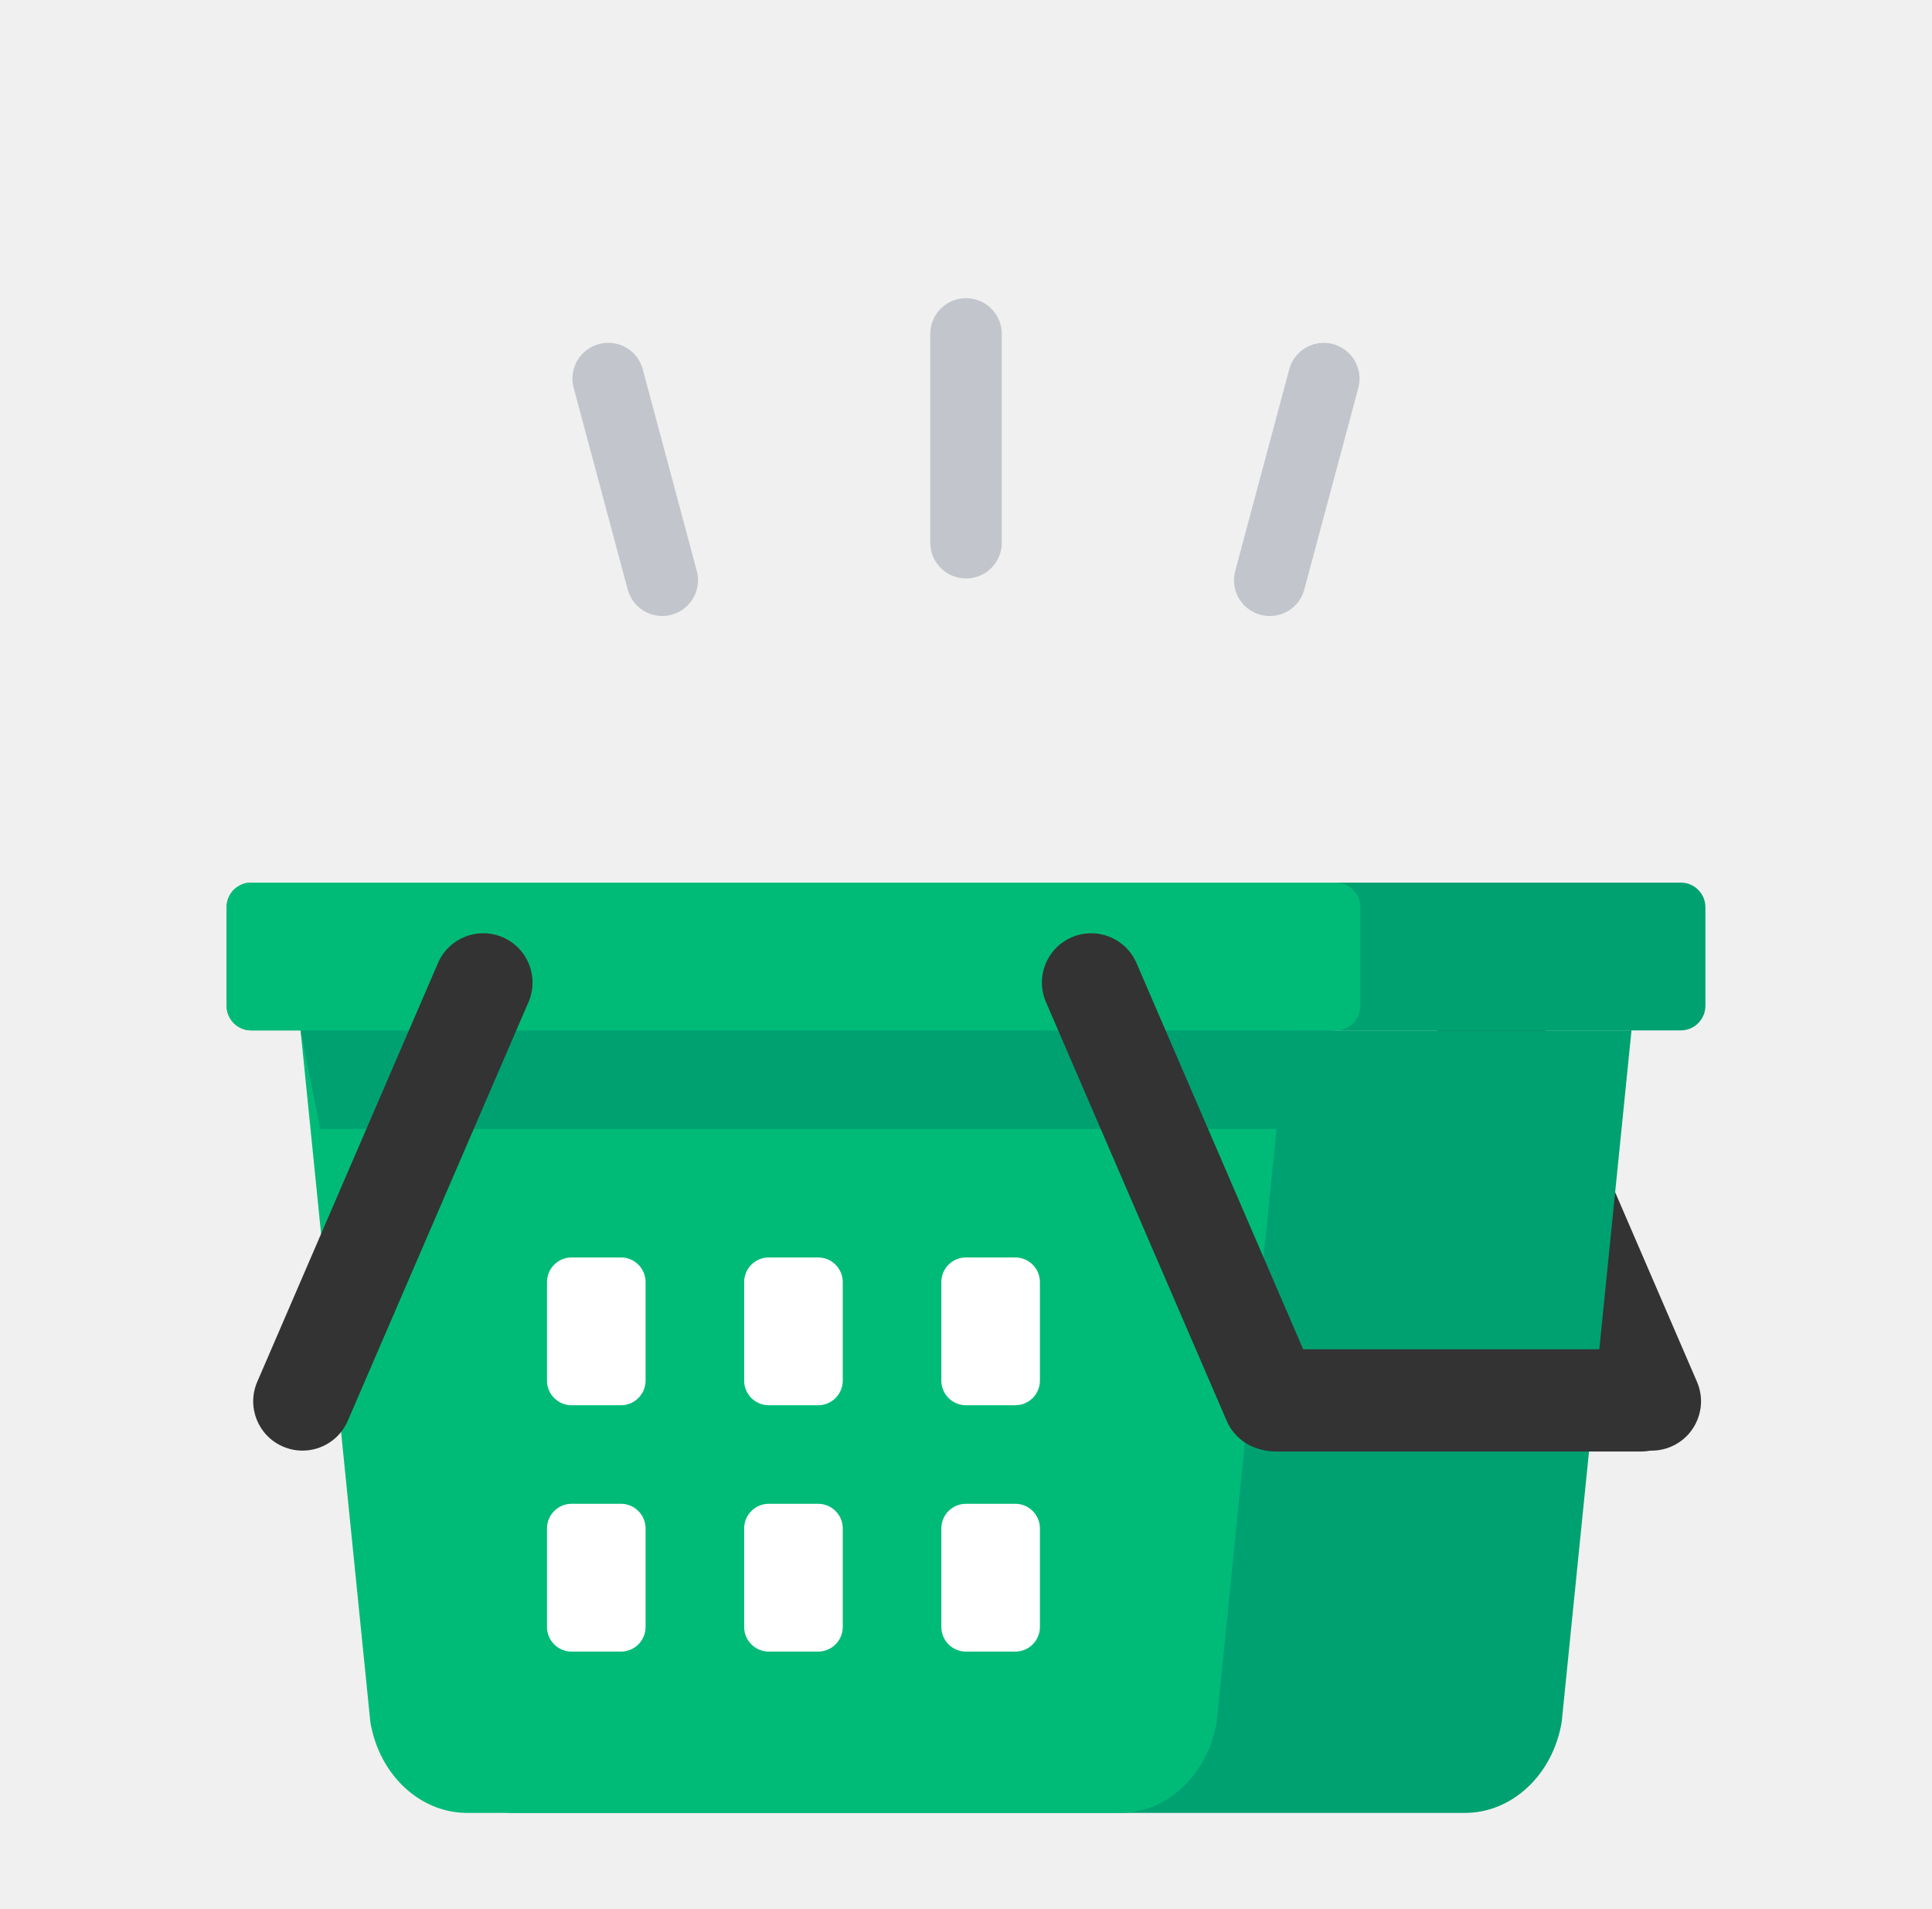
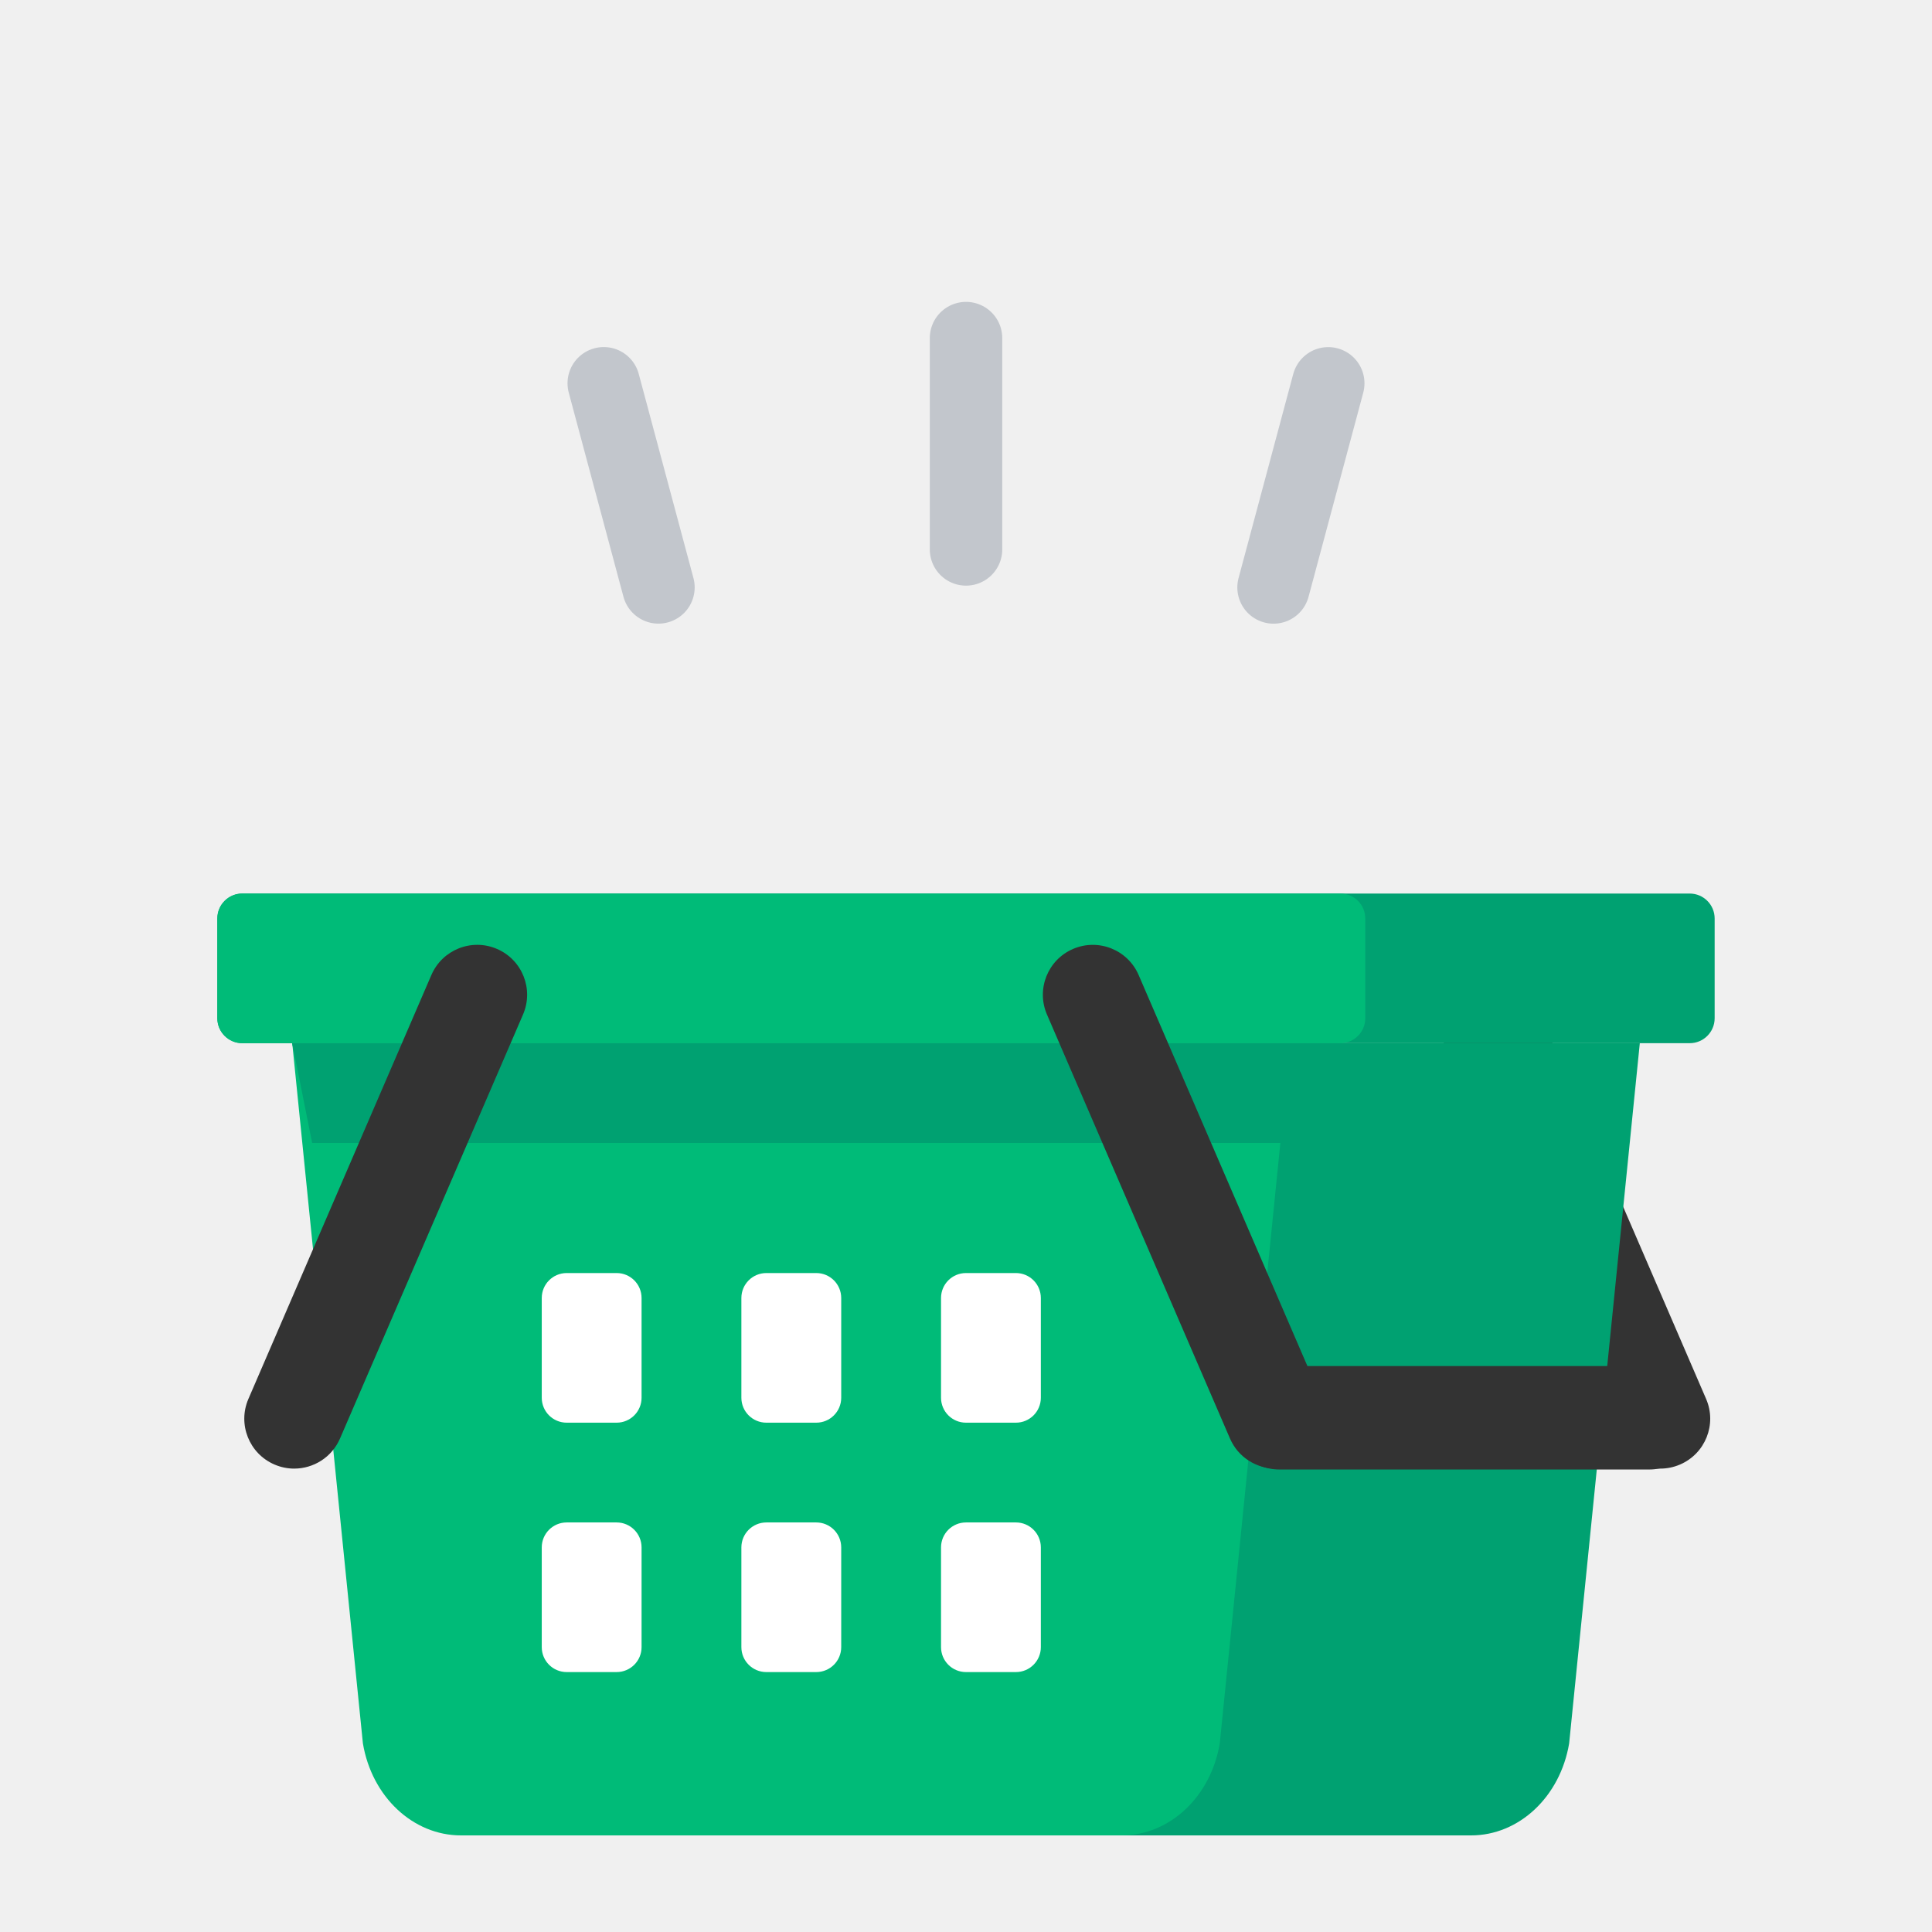
- <svg xmlns="http://www.w3.org/2000/svg" width="81" height="80" viewBox="0 0 81 80" fill="none">
-   <path d="M69.251 60.812C68.45 60.812 67.689 60.345 67.352 59.564L59.774 42.008C59.322 40.96 59.805 39.745 60.853 39.293C61.901 38.841 63.117 39.324 63.569 40.372L71.147 57.928C71.599 58.975 71.116 60.191 70.068 60.642C69.801 60.757 69.524 60.812 69.251 60.812Z" fill="#333333" />
-   <path d="M12.601 43.196L17.472 72.191C17.843 74.401 19.548 76 21.532 76H61.414C63.399 76 65.103 74.401 65.475 72.191L68.401 43.196H12.601Z" fill="#00A171" />
-   <path fill-rule="evenodd" clip-rule="evenodd" d="M51.338 58.707C51.338 57.524 52.297 56.565 53.481 56.565H68.79C69.973 56.565 70.933 57.524 70.933 58.707C70.933 59.89 69.973 60.849 68.79 60.849H53.481C52.297 60.849 51.338 59.89 51.338 58.707Z" fill="#333333" />
-   <path d="M12.601 43.196L15.527 72.191C15.898 74.401 17.602 76 19.587 76H46.947C48.932 76 50.636 74.401 51.008 72.191L53.934 43.196H12.601Z" fill="#00BB78" />
-   <path d="M70.467 43.196H10.533C9.963 43.196 9.5 42.734 9.5 42.164V38.033C9.5 37.462 9.963 37 10.533 37H70.467C71.037 37 71.5 37.462 71.5 38.033V42.164C71.5 42.734 71.037 43.196 70.467 43.196Z" fill="#00A171" />
-   <path d="M55.055 47.327L55.879 43.196H12.601L13.425 47.327H55.055Z" fill="#00A171" />
-   <path d="M56 43.196H10.533C9.963 43.196 9.5 42.734 9.5 42.164V38.033C9.5 37.462 9.963 37 10.533 37H56C56.571 37 57.033 37.462 57.033 38.033V42.164C57.033 42.734 56.571 43.196 56 43.196Z" fill="#00BB78" />
-   <path d="M42.566 58.91H40.499C39.928 58.91 39.466 58.448 39.466 57.878V53.747C39.466 53.176 39.928 52.714 40.499 52.714H42.566C43.136 52.714 43.599 53.176 43.599 53.747V57.878C43.599 58.448 43.136 58.91 42.566 58.91Z" fill="white" />
-   <path d="M34.299 58.91H32.233C31.662 58.91 31.199 58.448 31.199 57.878V53.747C31.199 53.176 31.662 52.714 32.233 52.714H34.299C34.87 52.714 35.333 53.176 35.333 53.747V57.878C35.333 58.448 34.87 58.91 34.299 58.91Z" fill="white" />
-   <path d="M26.033 58.91H23.966C23.395 58.91 22.933 58.448 22.933 57.878V53.747C22.933 53.176 23.395 52.714 23.966 52.714H26.033C26.603 52.714 27.066 53.176 27.066 53.747V57.878C27.066 58.448 26.603 58.91 26.033 58.91Z" fill="white" />
-   <path d="M42.566 69.237H40.499C39.928 69.237 39.466 68.775 39.466 68.205V64.074C39.466 63.504 39.928 63.041 40.499 63.041H42.566C43.136 63.041 43.599 63.504 43.599 64.074V68.205C43.599 68.775 43.136 69.237 42.566 69.237Z" fill="white" />
-   <path d="M34.299 69.237H32.233C31.662 69.237 31.199 68.775 31.199 68.205V64.074C31.199 63.504 31.662 63.041 32.233 63.041H34.299C34.87 63.041 35.333 63.504 35.333 64.074V68.205C35.333 68.775 34.87 69.237 34.299 69.237Z" fill="white" />
-   <path d="M26.033 69.237H23.966C23.395 69.237 22.933 68.775 22.933 68.205V64.074C22.933 63.504 23.395 63.041 23.966 63.041H26.033C26.603 63.041 27.066 63.504 27.066 64.074V68.205C27.066 68.775 26.603 69.237 26.033 69.237Z" fill="white" />
-   <path d="M12.681 60.812C12.408 60.812 12.131 60.757 11.864 60.642C10.816 60.191 10.333 58.975 10.785 57.928L18.363 40.372C18.815 39.324 20.031 38.841 21.079 39.293C22.127 39.745 22.61 40.96 22.158 42.008L14.58 59.564C14.243 60.345 13.481 60.812 12.681 60.812Z" fill="#333333" />
-   <path d="M53.329 60.812C52.529 60.812 51.767 60.345 51.43 59.564L43.852 42.008C43.4 40.961 43.883 39.745 44.931 39.294C45.979 38.842 47.195 39.325 47.648 40.372L55.225 57.928C55.677 58.975 55.194 60.191 54.146 60.643C53.88 60.758 53.602 60.812 53.329 60.812Z" fill="#333333" />
-   <path d="M40.501 14V22.75" stroke="#C2C6CC" stroke-width="3" stroke-linecap="round" />
-   <path d="M25.5 15.871L27.765 24.323" stroke="#C2C6CC" stroke-width="3" stroke-linecap="round" />
-   <path d="M55.5 15.873L53.235 24.325" stroke="#C2C6CC" stroke-width="3" stroke-linecap="round" />
+ <svg xmlns="http://www.w3.org/2000/svg" width="80" height="80" viewBox="0 0 80 80" fill="none">
+   <path d="M68.751 60.812C67.95 60.812 67.189 60.345 66.852 59.564L59.274 42.008C58.822 40.96 59.305 39.745 60.353 39.293C61.401 38.841 62.617 39.324 63.069 40.372L70.647 57.928C71.099 58.975 70.616 60.191 69.568 60.642C69.301 60.757 69.024 60.812 68.751 60.812Z" fill="#333333" />
+   <path d="M12.101 43.196L16.972 72.191C17.343 74.401 19.048 76 21.032 76H60.914C62.899 76 64.603 74.401 64.975 72.191L67.901 43.196H12.101Z" fill="#00A171" />
+   <path fill-rule="evenodd" clip-rule="evenodd" d="M50.838 58.707C50.838 57.524 51.797 56.565 52.981 56.565H68.29C69.473 56.565 70.433 57.524 70.433 58.707C70.433 59.89 69.473 60.849 68.29 60.849H52.981C51.797 60.849 50.838 59.89 50.838 58.707Z" fill="#333333" />
+   <path d="M12.101 43.196L15.027 72.191C15.398 74.401 17.102 76 19.087 76H46.447C48.432 76 50.136 74.401 50.508 72.191L53.434 43.196H12.101Z" fill="#00BB78" />
+   <path d="M69.967 43.196H10.033C9.463 43.196 9 42.734 9 42.164V38.033C9 37.462 9.463 37 10.033 37H69.967C70.537 37 71 37.462 71 38.033V42.164C71 42.734 70.537 43.196 69.967 43.196Z" fill="#00A171" />
+   <path d="M54.555 47.327L55.379 43.196H12.101L12.925 47.327H54.555Z" fill="#00A171" />
+   <path d="M55.5 43.196H10.033C9.463 43.196 9 42.734 9 42.164V38.033C9 37.462 9.463 37 10.033 37H55.5C56.071 37 56.533 37.462 56.533 38.033V42.164C56.533 42.734 56.071 43.196 55.5 43.196Z" fill="#00BB78" />
+   <path d="M42.066 58.91H39.999C39.428 58.91 38.966 58.448 38.966 57.878V53.747C38.966 53.176 39.428 52.714 39.999 52.714H42.066C42.636 52.714 43.099 53.176 43.099 53.747V57.878C43.099 58.448 42.636 58.91 42.066 58.91Z" fill="white" />
+   <path d="M33.799 58.91H31.733C31.162 58.91 30.699 58.448 30.699 57.878V53.747C30.699 53.176 31.162 52.714 31.733 52.714H33.799C34.37 52.714 34.833 53.176 34.833 53.747V57.878C34.833 58.448 34.37 58.91 33.799 58.91Z" fill="white" />
+   <path d="M25.533 58.91H23.466C22.895 58.91 22.433 58.448 22.433 57.878V53.747C22.433 53.176 22.895 52.714 23.466 52.714H25.533C26.103 52.714 26.566 53.176 26.566 53.747V57.878C26.566 58.448 26.103 58.91 25.533 58.91Z" fill="white" />
+   <path d="M42.066 69.237H39.999C39.428 69.237 38.966 68.775 38.966 68.205V64.074C38.966 63.504 39.428 63.041 39.999 63.041H42.066C42.636 63.041 43.099 63.504 43.099 64.074V68.205C43.099 68.775 42.636 69.237 42.066 69.237Z" fill="white" />
+   <path d="M33.799 69.237H31.733C31.162 69.237 30.699 68.775 30.699 68.205V64.074C30.699 63.504 31.162 63.041 31.733 63.041H33.799C34.37 63.041 34.833 63.504 34.833 64.074V68.205C34.833 68.775 34.37 69.237 33.799 69.237Z" fill="white" />
+   <path d="M25.533 69.237H23.466C22.895 69.237 22.433 68.775 22.433 68.205V64.074C22.433 63.504 22.895 63.041 23.466 63.041H25.533C26.103 63.041 26.566 63.504 26.566 64.074V68.205C26.566 68.775 26.103 69.237 25.533 69.237Z" fill="white" />
+   <path d="M12.181 60.812C11.908 60.812 11.631 60.757 11.364 60.642C10.316 60.191 9.833 58.975 10.285 57.928L17.863 40.372C18.315 39.324 19.531 38.841 20.579 39.293C21.627 39.745 22.11 40.96 21.658 42.008L14.08 59.564C13.743 60.345 12.981 60.812 12.181 60.812Z" fill="#333333" />
+   <path d="M52.829 60.812C52.029 60.812 51.267 60.345 50.93 59.564L43.352 42.008C42.9 40.961 43.383 39.745 44.431 39.294C45.479 38.842 46.695 39.325 47.148 40.372L54.725 57.928C55.177 58.975 54.694 60.191 53.646 60.643C53.38 60.758 53.102 60.812 52.829 60.812Z" fill="#333333" />
+   <path d="M40.001 14V22.75" stroke="#C2C6CC" stroke-width="3" stroke-linecap="round" />
+   <path d="M25 15.871L27.265 24.323" stroke="#C2C6CC" stroke-width="3" stroke-linecap="round" />
+   <path d="M55 15.873L52.735 24.325" stroke="#C2C6CC" stroke-width="3" stroke-linecap="round" />
</svg>
